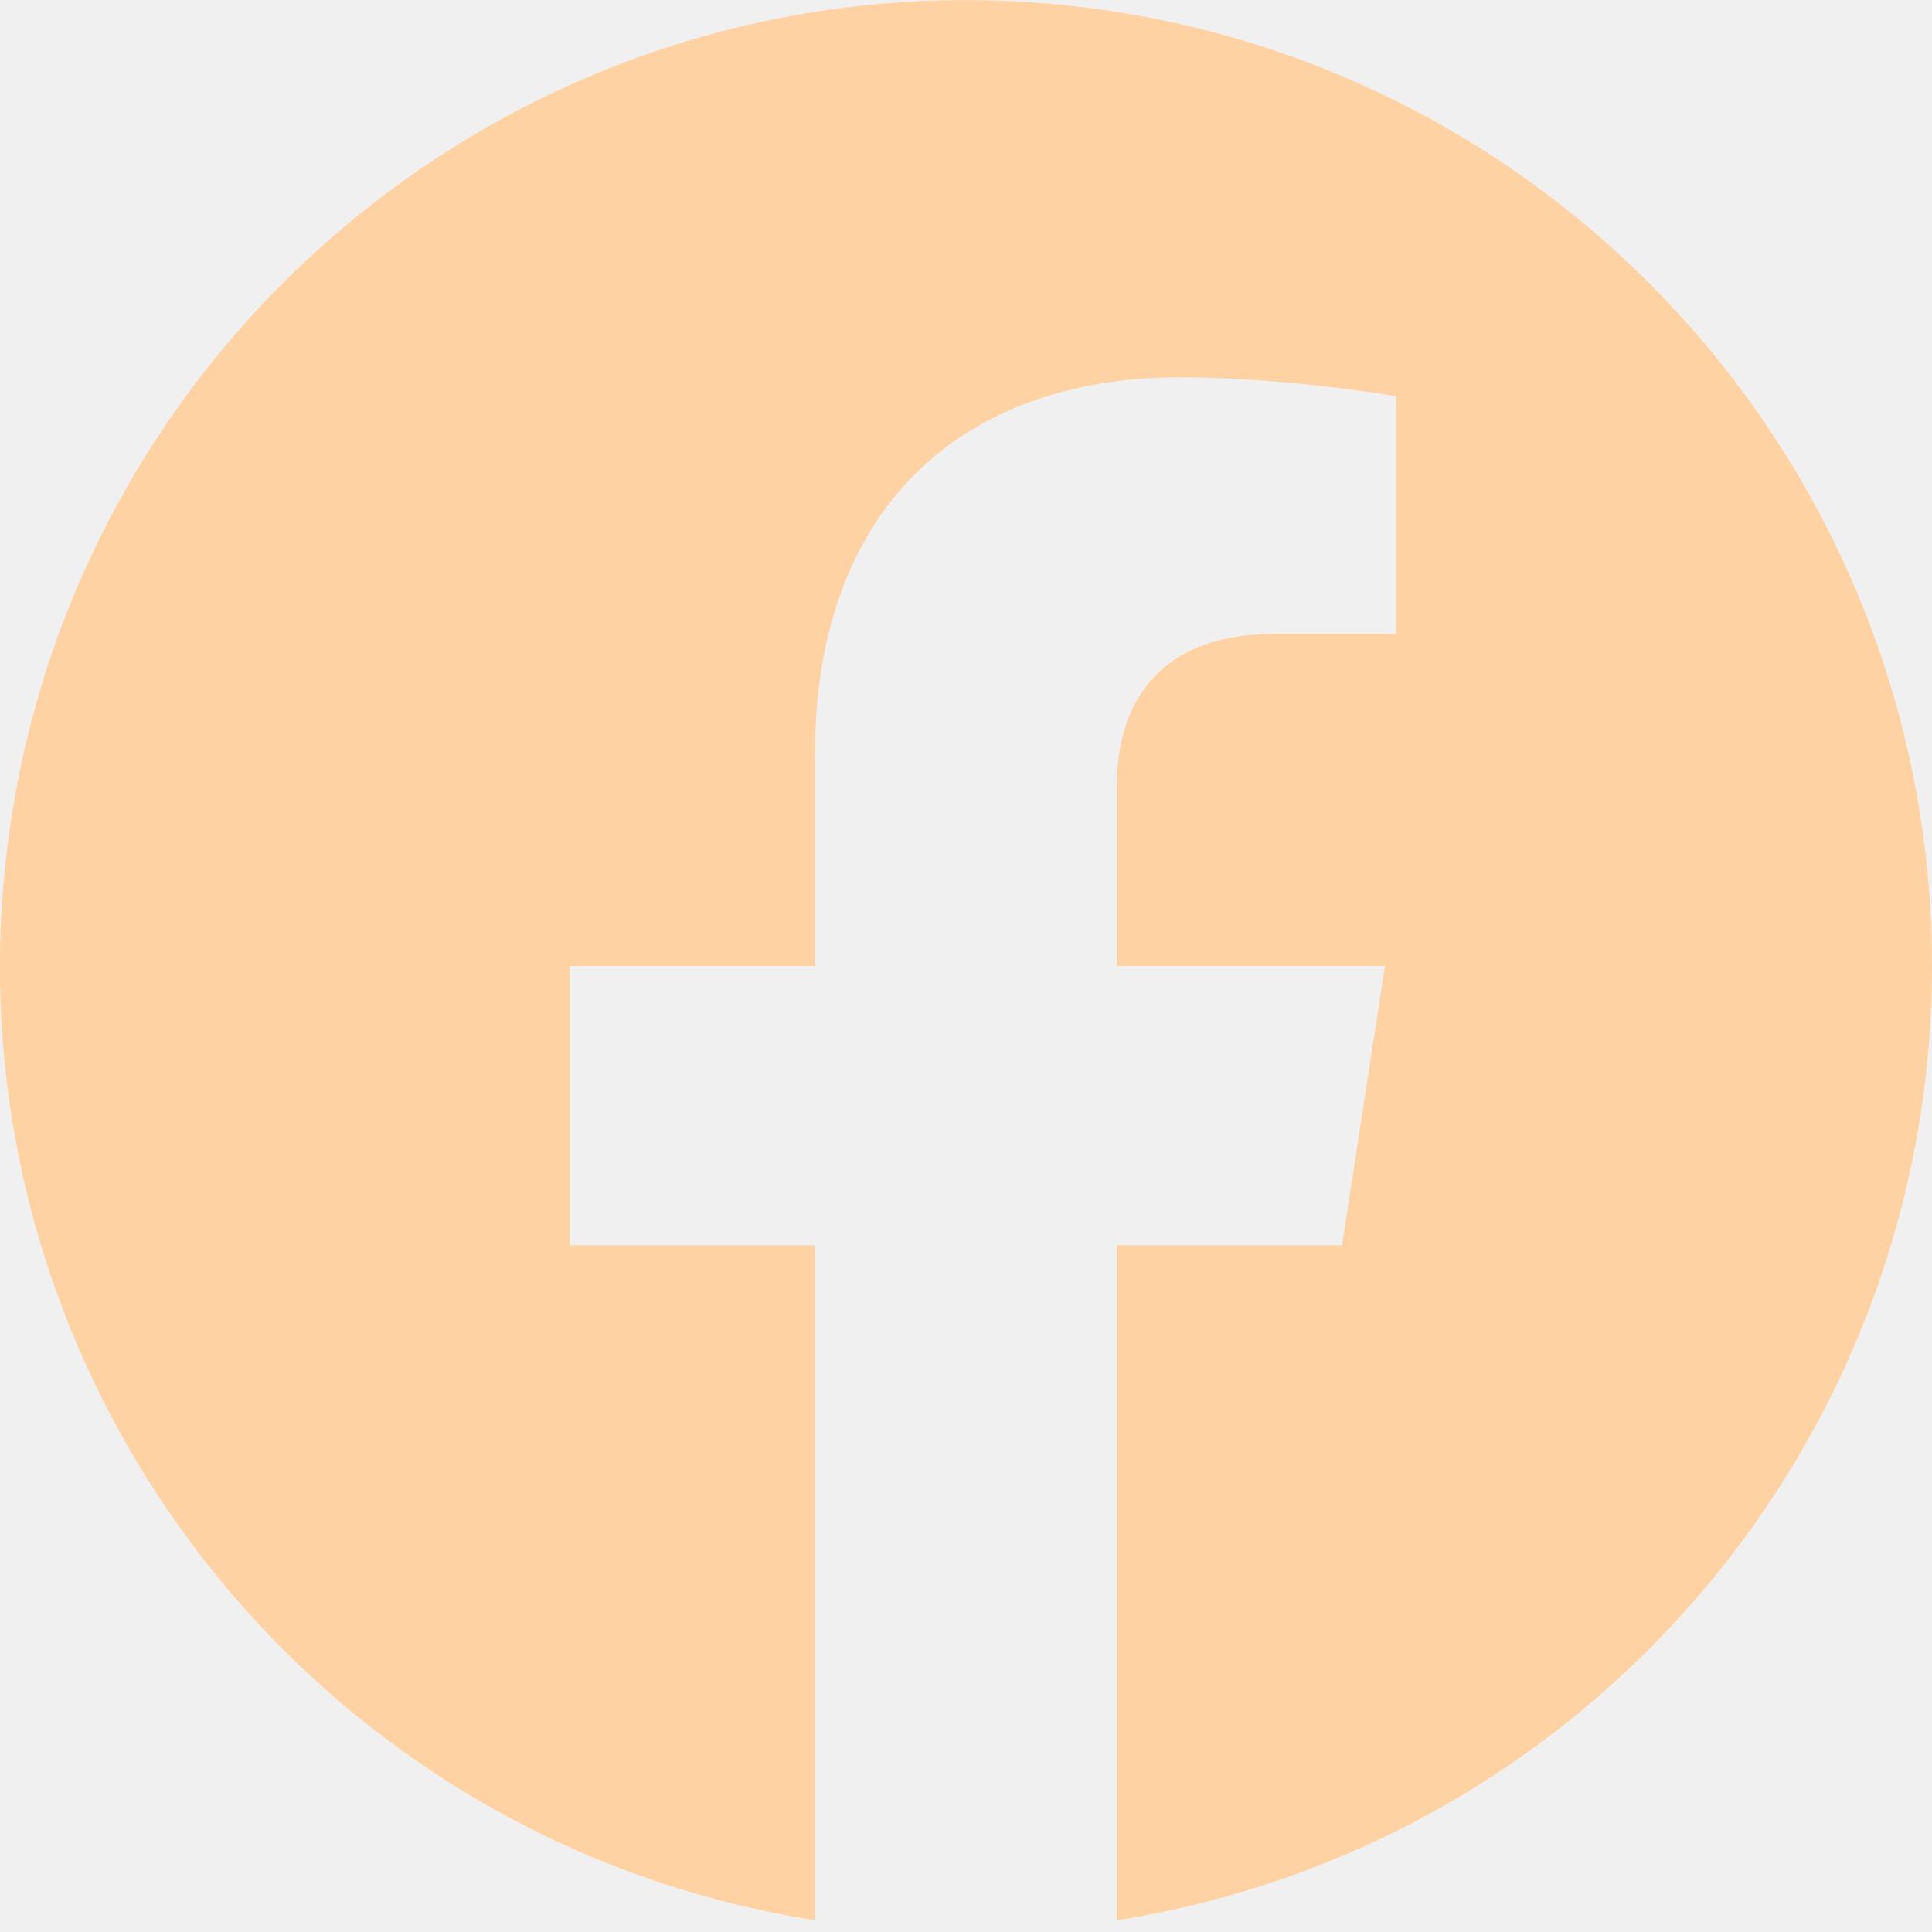
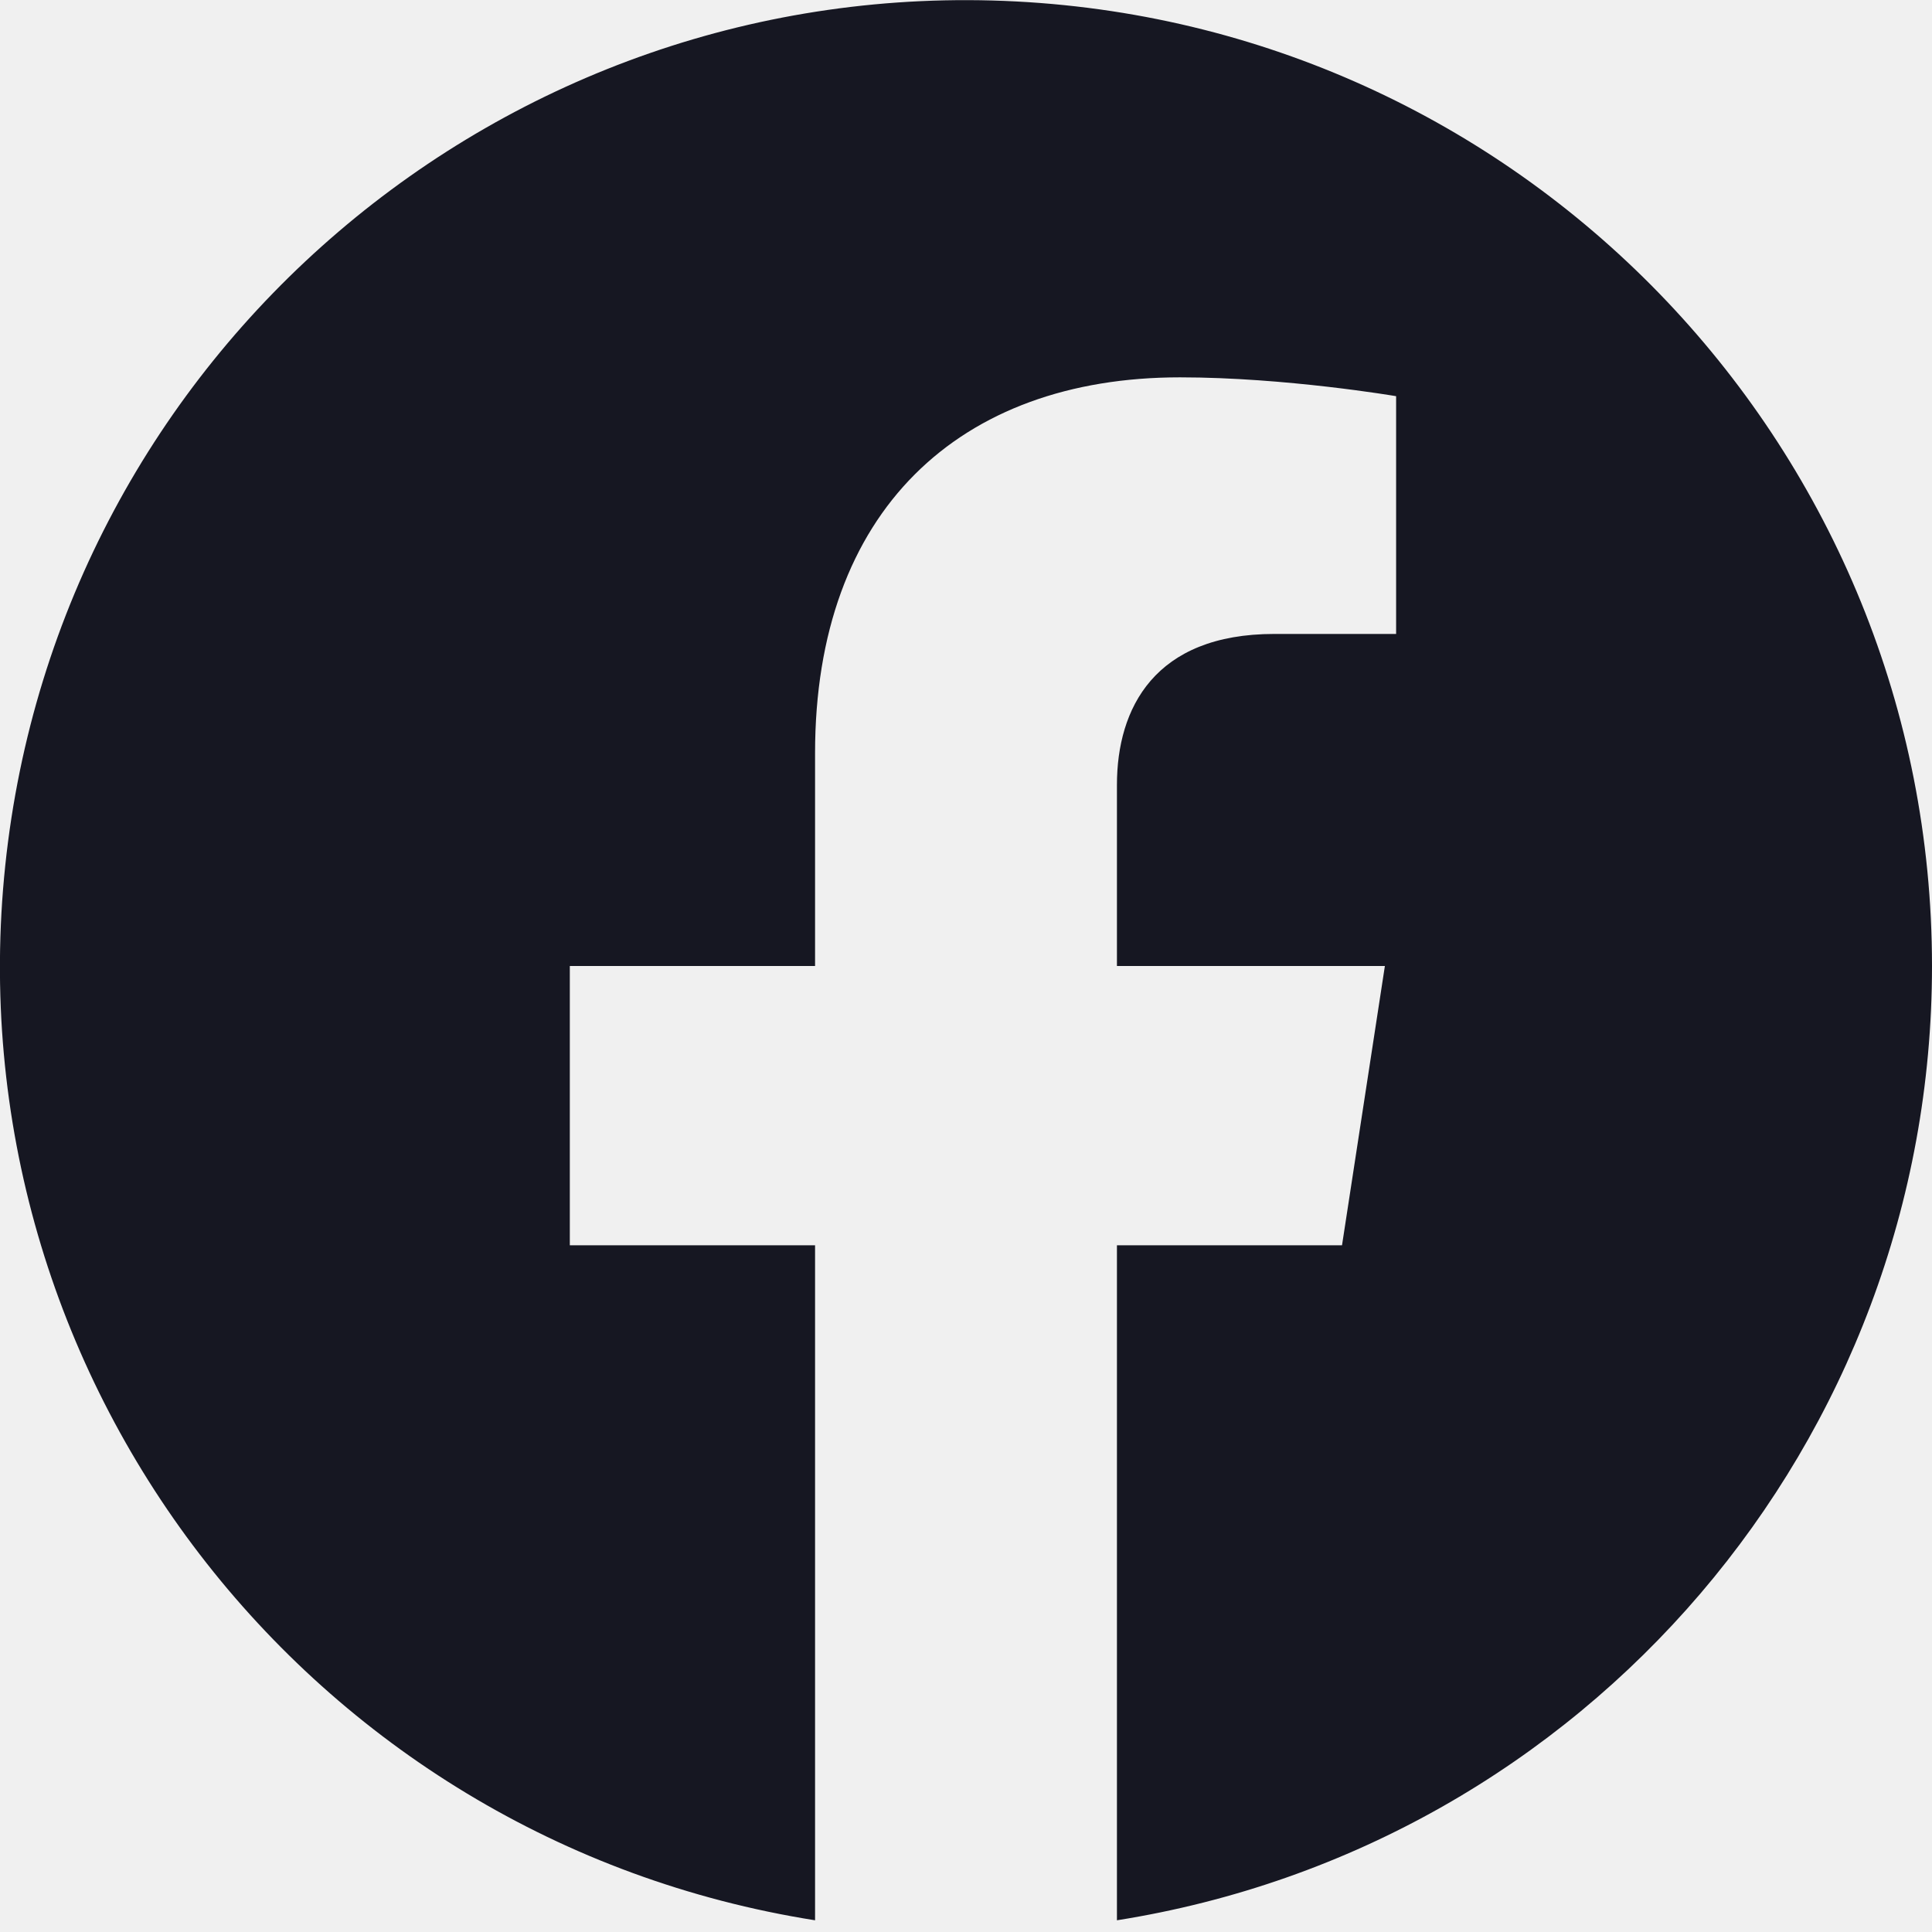
<svg xmlns="http://www.w3.org/2000/svg" width="16" height="16" fill="none">
-   <g clip-path="url(#clip0_546_166)">
-     <path d="M16 8a8 8 0 1 0-9.25 7.903v-5.59H4.719V8H6.75V6.237c0-2.005 1.194-3.112 3.022-3.112.875 0 1.79.156 1.79.156V5.25h-1.008c-.994 0-1.304.617-1.304 1.25V8h2.219l-.355 2.313H9.25v5.59A8.002 8.002 0 0 0 16 8z" fill="#FFD2A4" />
+   <g clip-path="url(#clip0_535_252)">
+     <path d="M16 8a8 8 0 1 0-9.25 7.903v-5.59H4.719V8H6.75V6.237c0-2.005 1.194-3.112 3.022-3.112.875 0 1.79.156 1.79.156V5.25h-1.008c-.994 0-1.304.617-1.304 1.25V8h2.219l-.355 2.313H9.25v5.59A8.002 8.002 0 0 0 16 8z" fill="#161722" />
  </g>
  <defs>
-     <clipPath id="clip0_546_166">
+     <clipPath id="clip0_535_252">
      <path fill="#fff" d="M0 0H16V16H0z" />
    </clipPath>
  </defs>
</svg>
